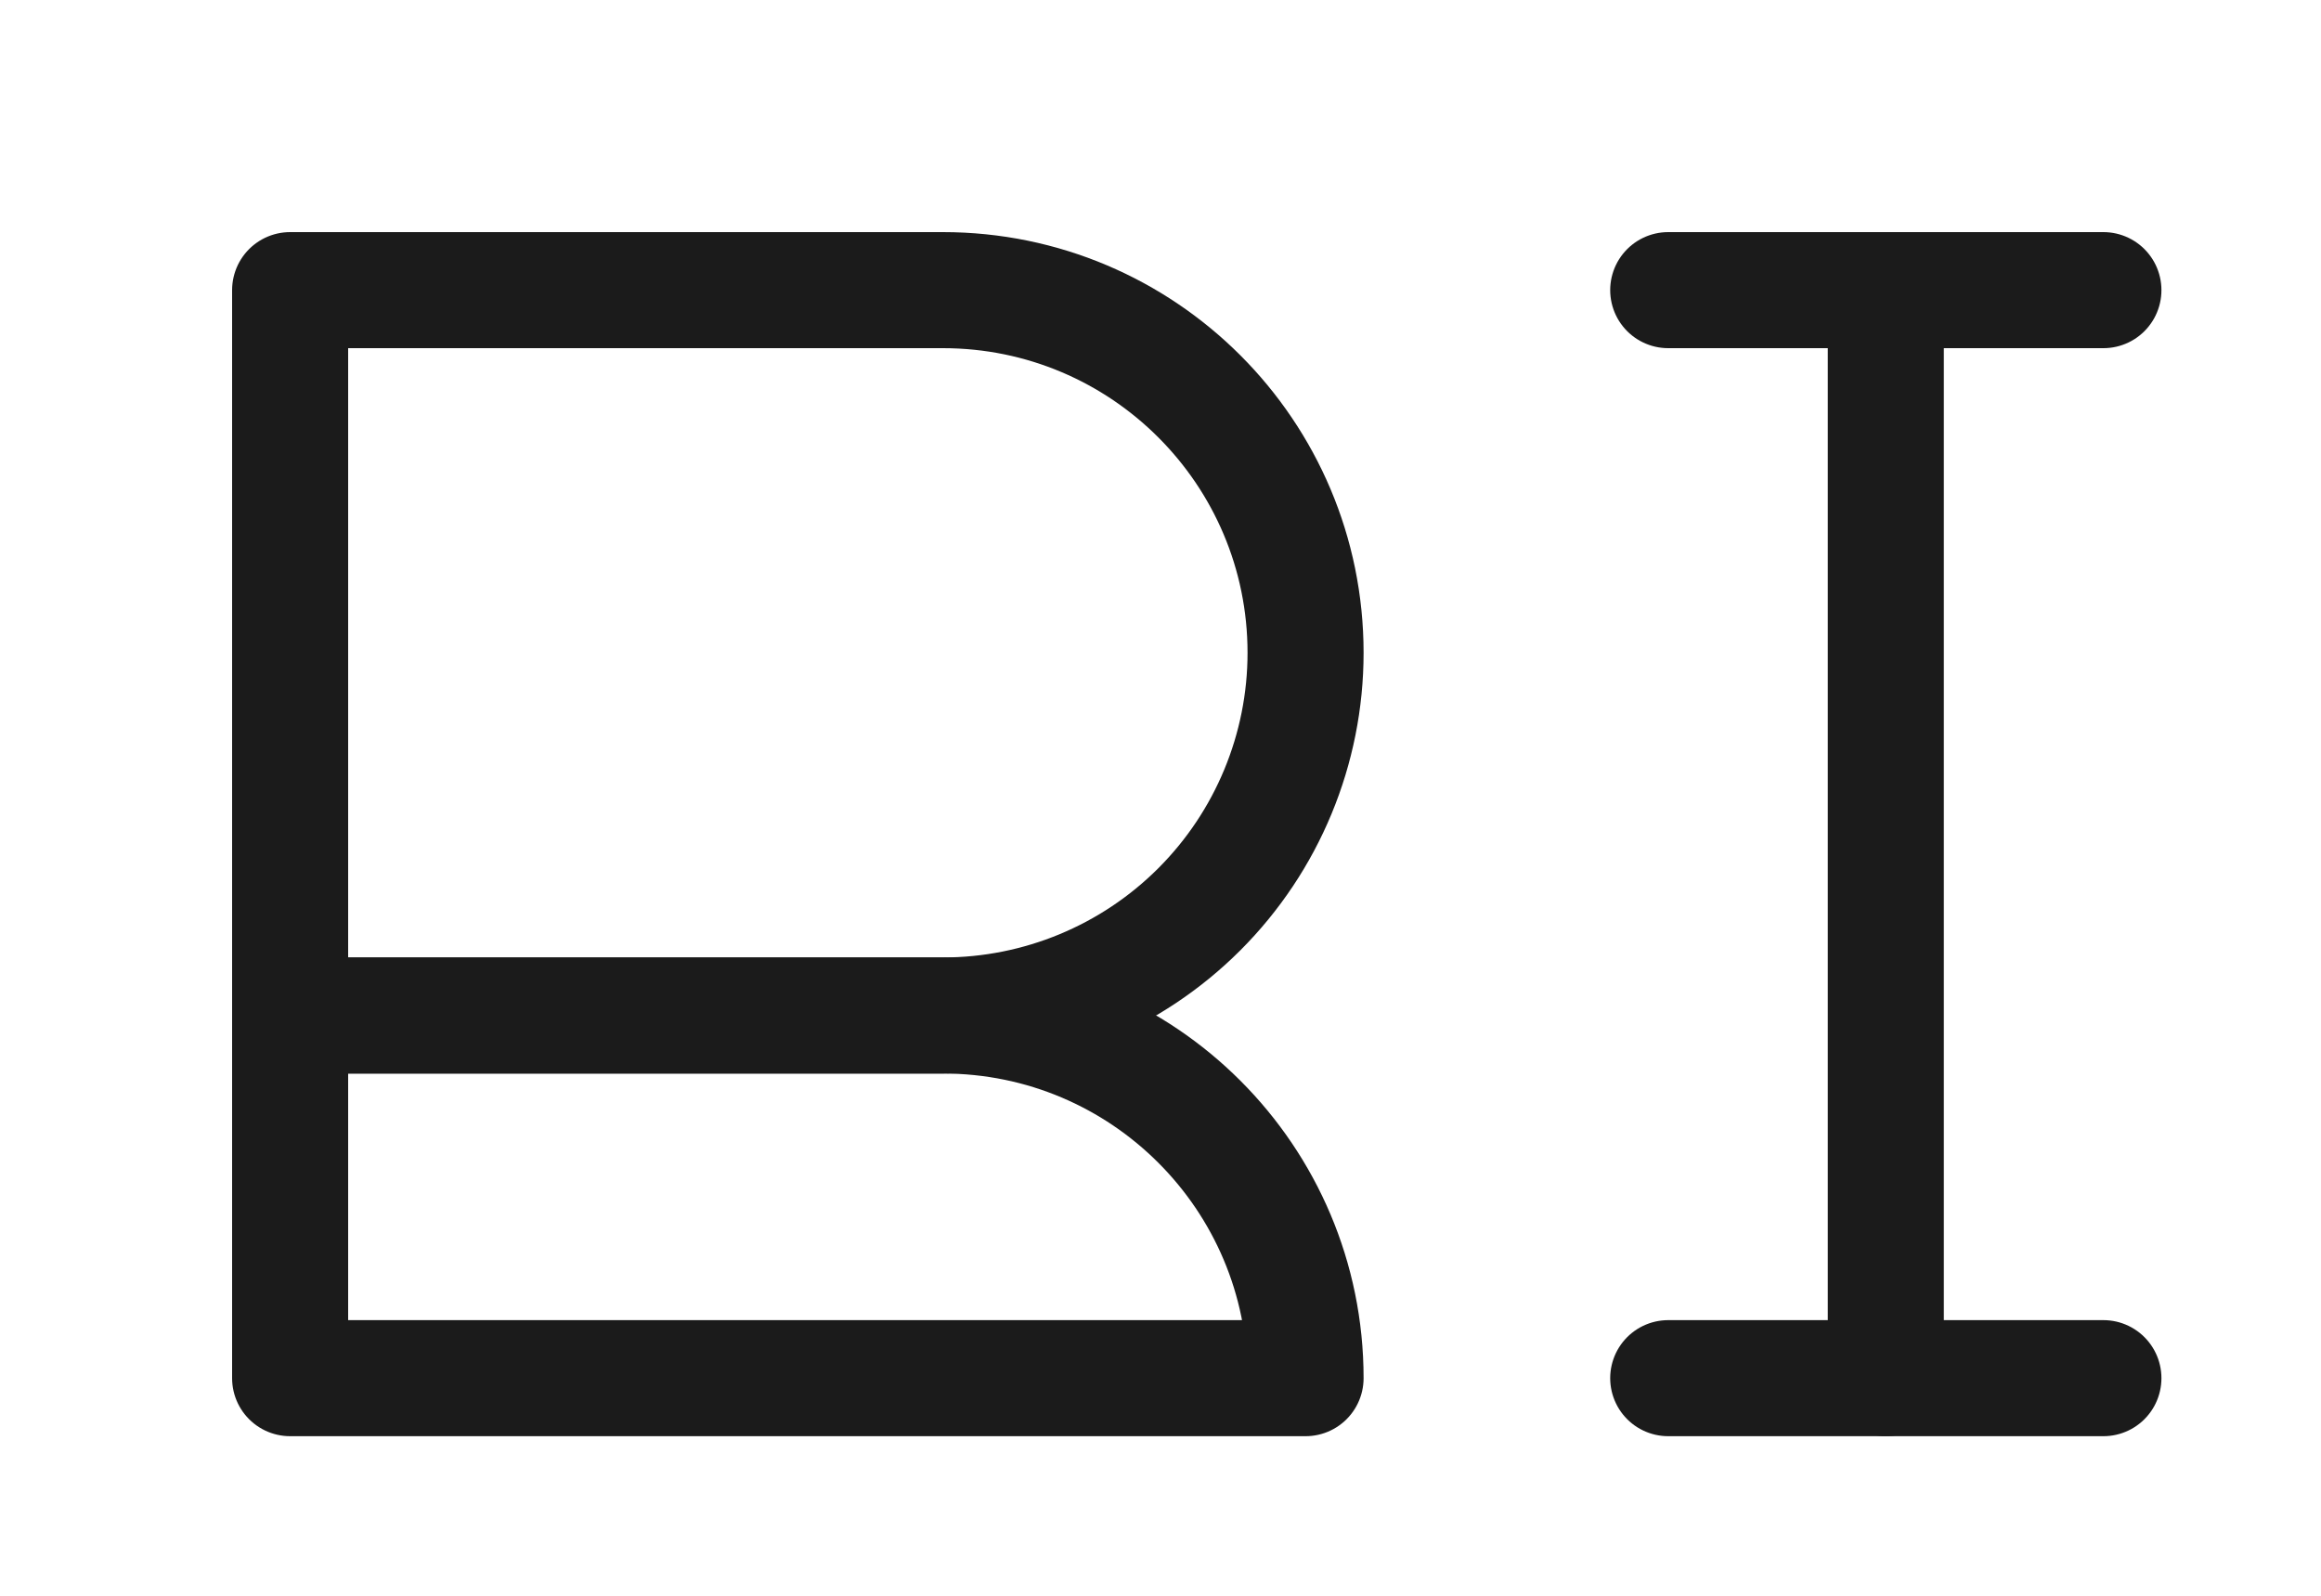
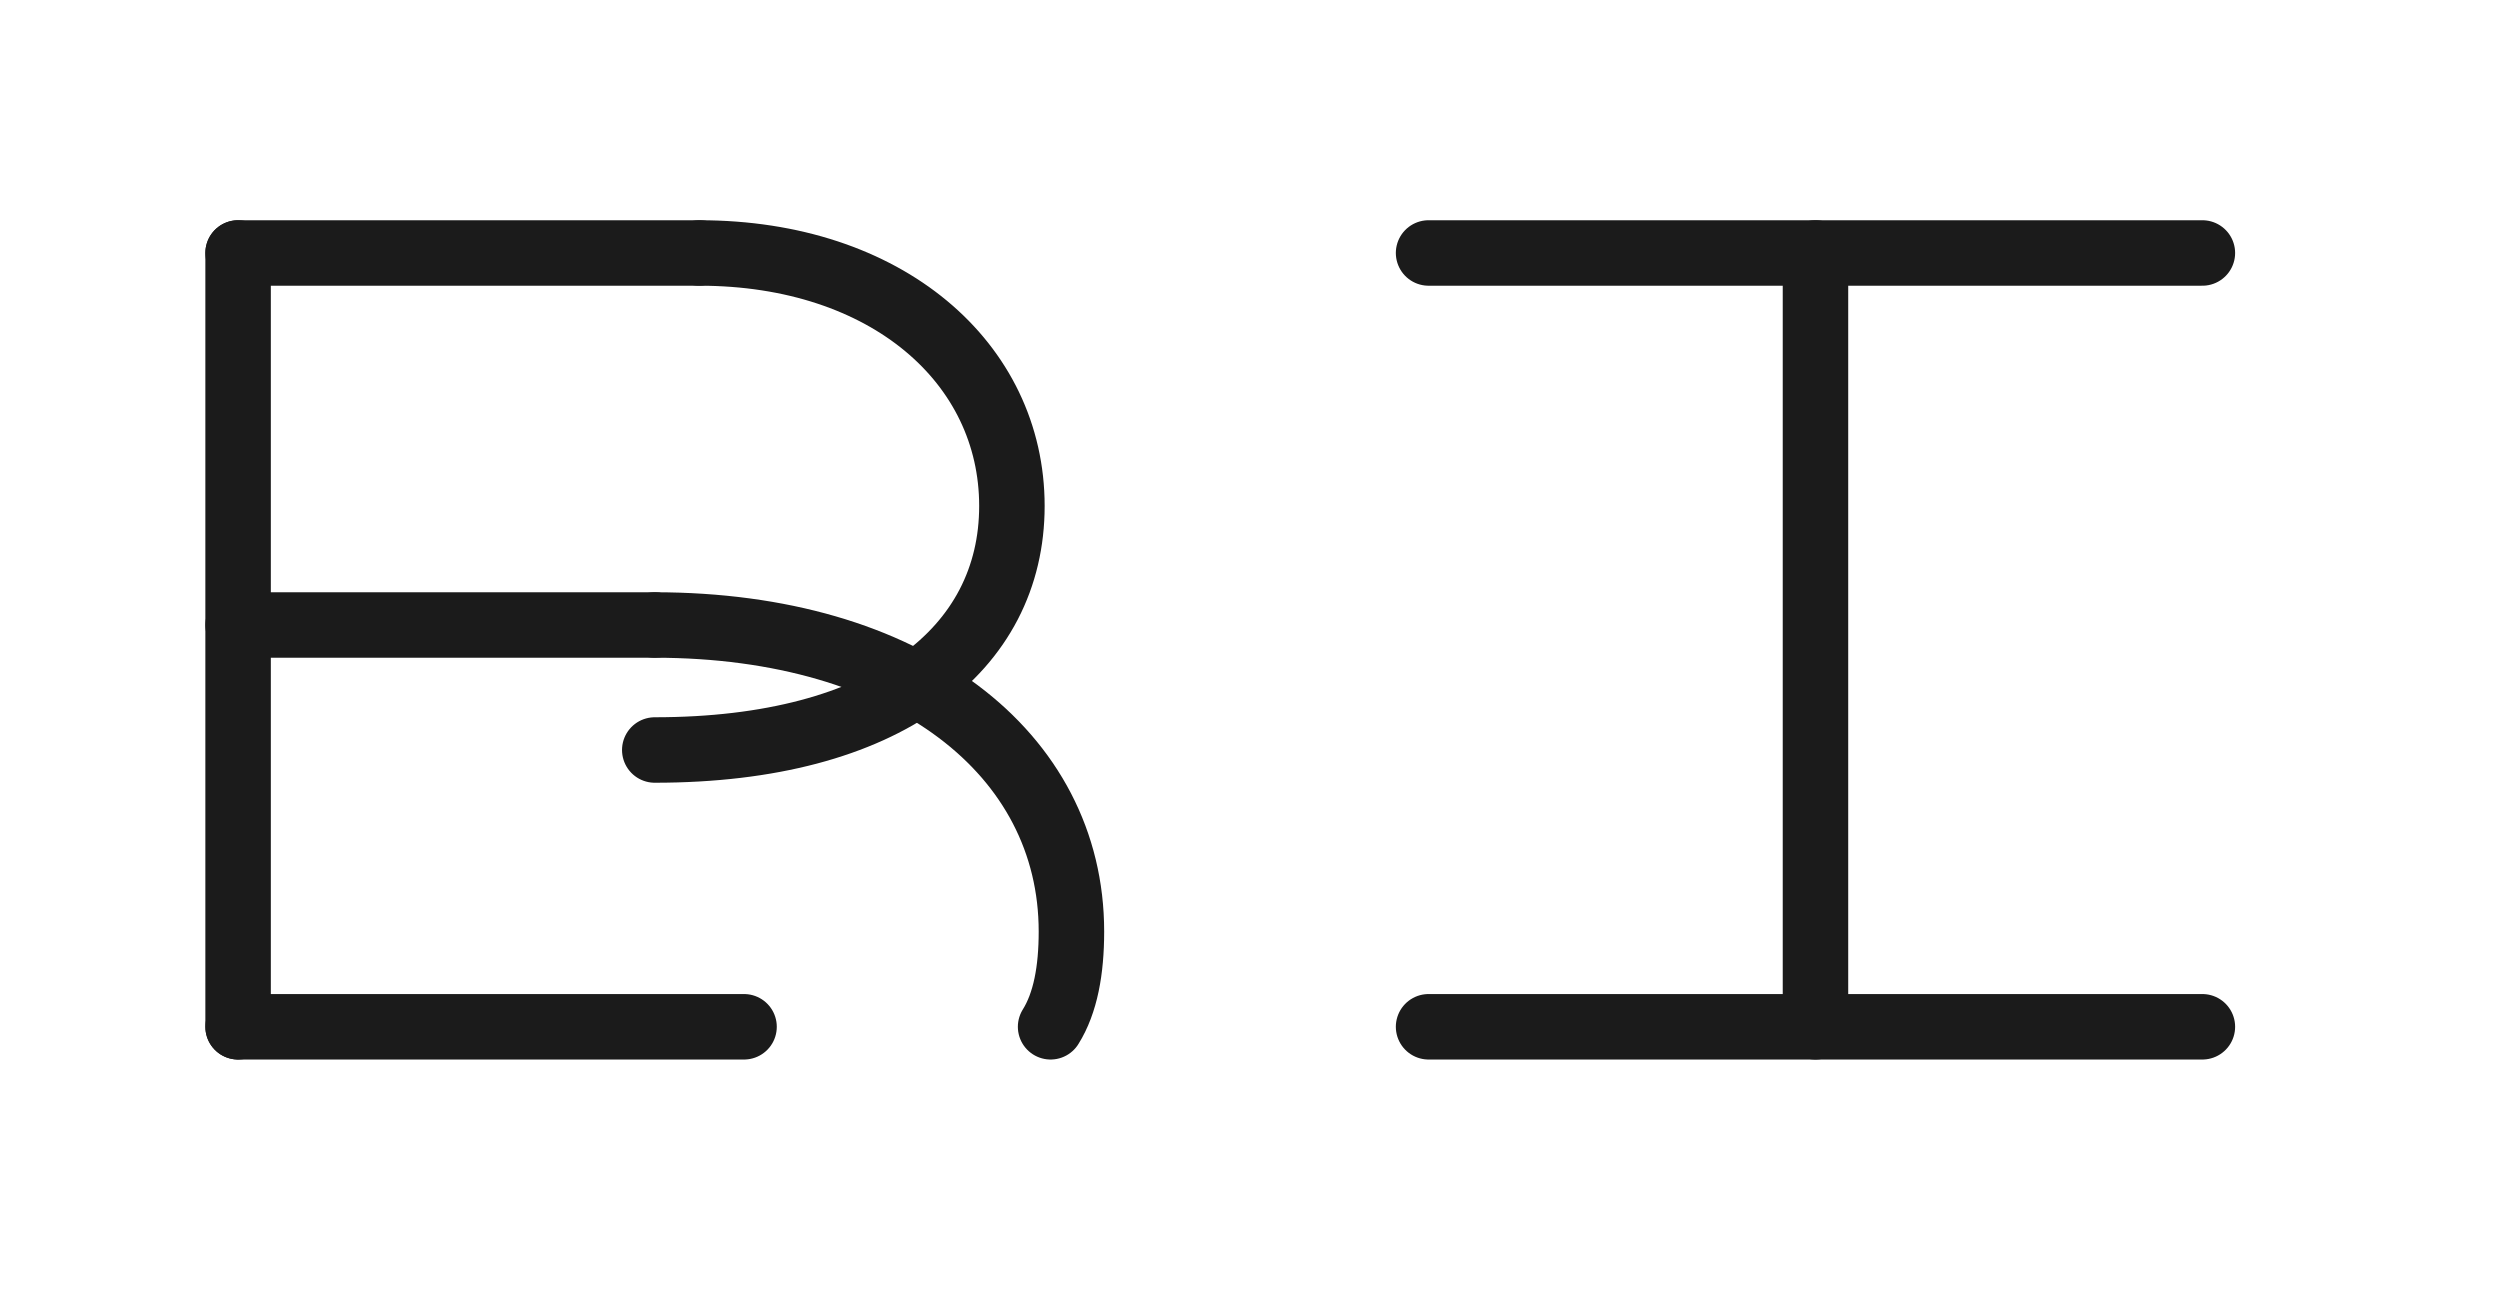
- <svg xmlns="http://www.w3.org/2000/svg" width="64" height="44" viewBox="0 0 64 44" fill="none">
-   <path d="M8 8H26C31.523 8 36 12.477 36 18C36 20.652 34.946 23.196 33.071 25.071C31.196 26.946 28.652 28 26 28H8V8Z" stroke="#1B1B1B" stroke-width="3.2" stroke-linejoin="round" />
-   <path d="M8 28H26C31.523 28 36 32.477 36 38V38H8V28Z" stroke="#1B1B1B" stroke-width="3.2" stroke-linejoin="round" />
-   <path d="M46 8H58" stroke="#1B1B1B" stroke-width="3.2" stroke-linecap="round" />
-   <path d="M52 8V38" stroke="#1B1B1B" stroke-width="3.2" stroke-linecap="round" />
-   <path d="M46 38H58" stroke="#1B1B1B" stroke-width="3.2" stroke-linecap="round" />
+ <svg xmlns="http://www.w3.org/2000/svg" width="84" height="44" viewBox="0 0 84 44" fill="none">
+   <g stroke="#1B1B1B" stroke-width="2.2" stroke-linecap="round" stroke-linejoin="round">
+     <path d="M8 8.5V34.5" />
+     <path d="M8 8.5H23.5" />
+     <path d="M8 21H22" />
+     <path d="M8 34.5H25" />
+     <path d="M23.5 8.5C29.8 8.5 34 12.2 34 17C34 21.8 29.8 25.2 22 25.2" />
+     <path d="M22 21C30.5 21 36 25.3 36 31.3C36 32.6 35.8 33.7 35.3 34.5" />
+     <path d="M48 8.5H74" />
+     <path d="M61 8.5V34.5" />
+     <path d="M48 34.5H74" />
+   </g>
</svg>
